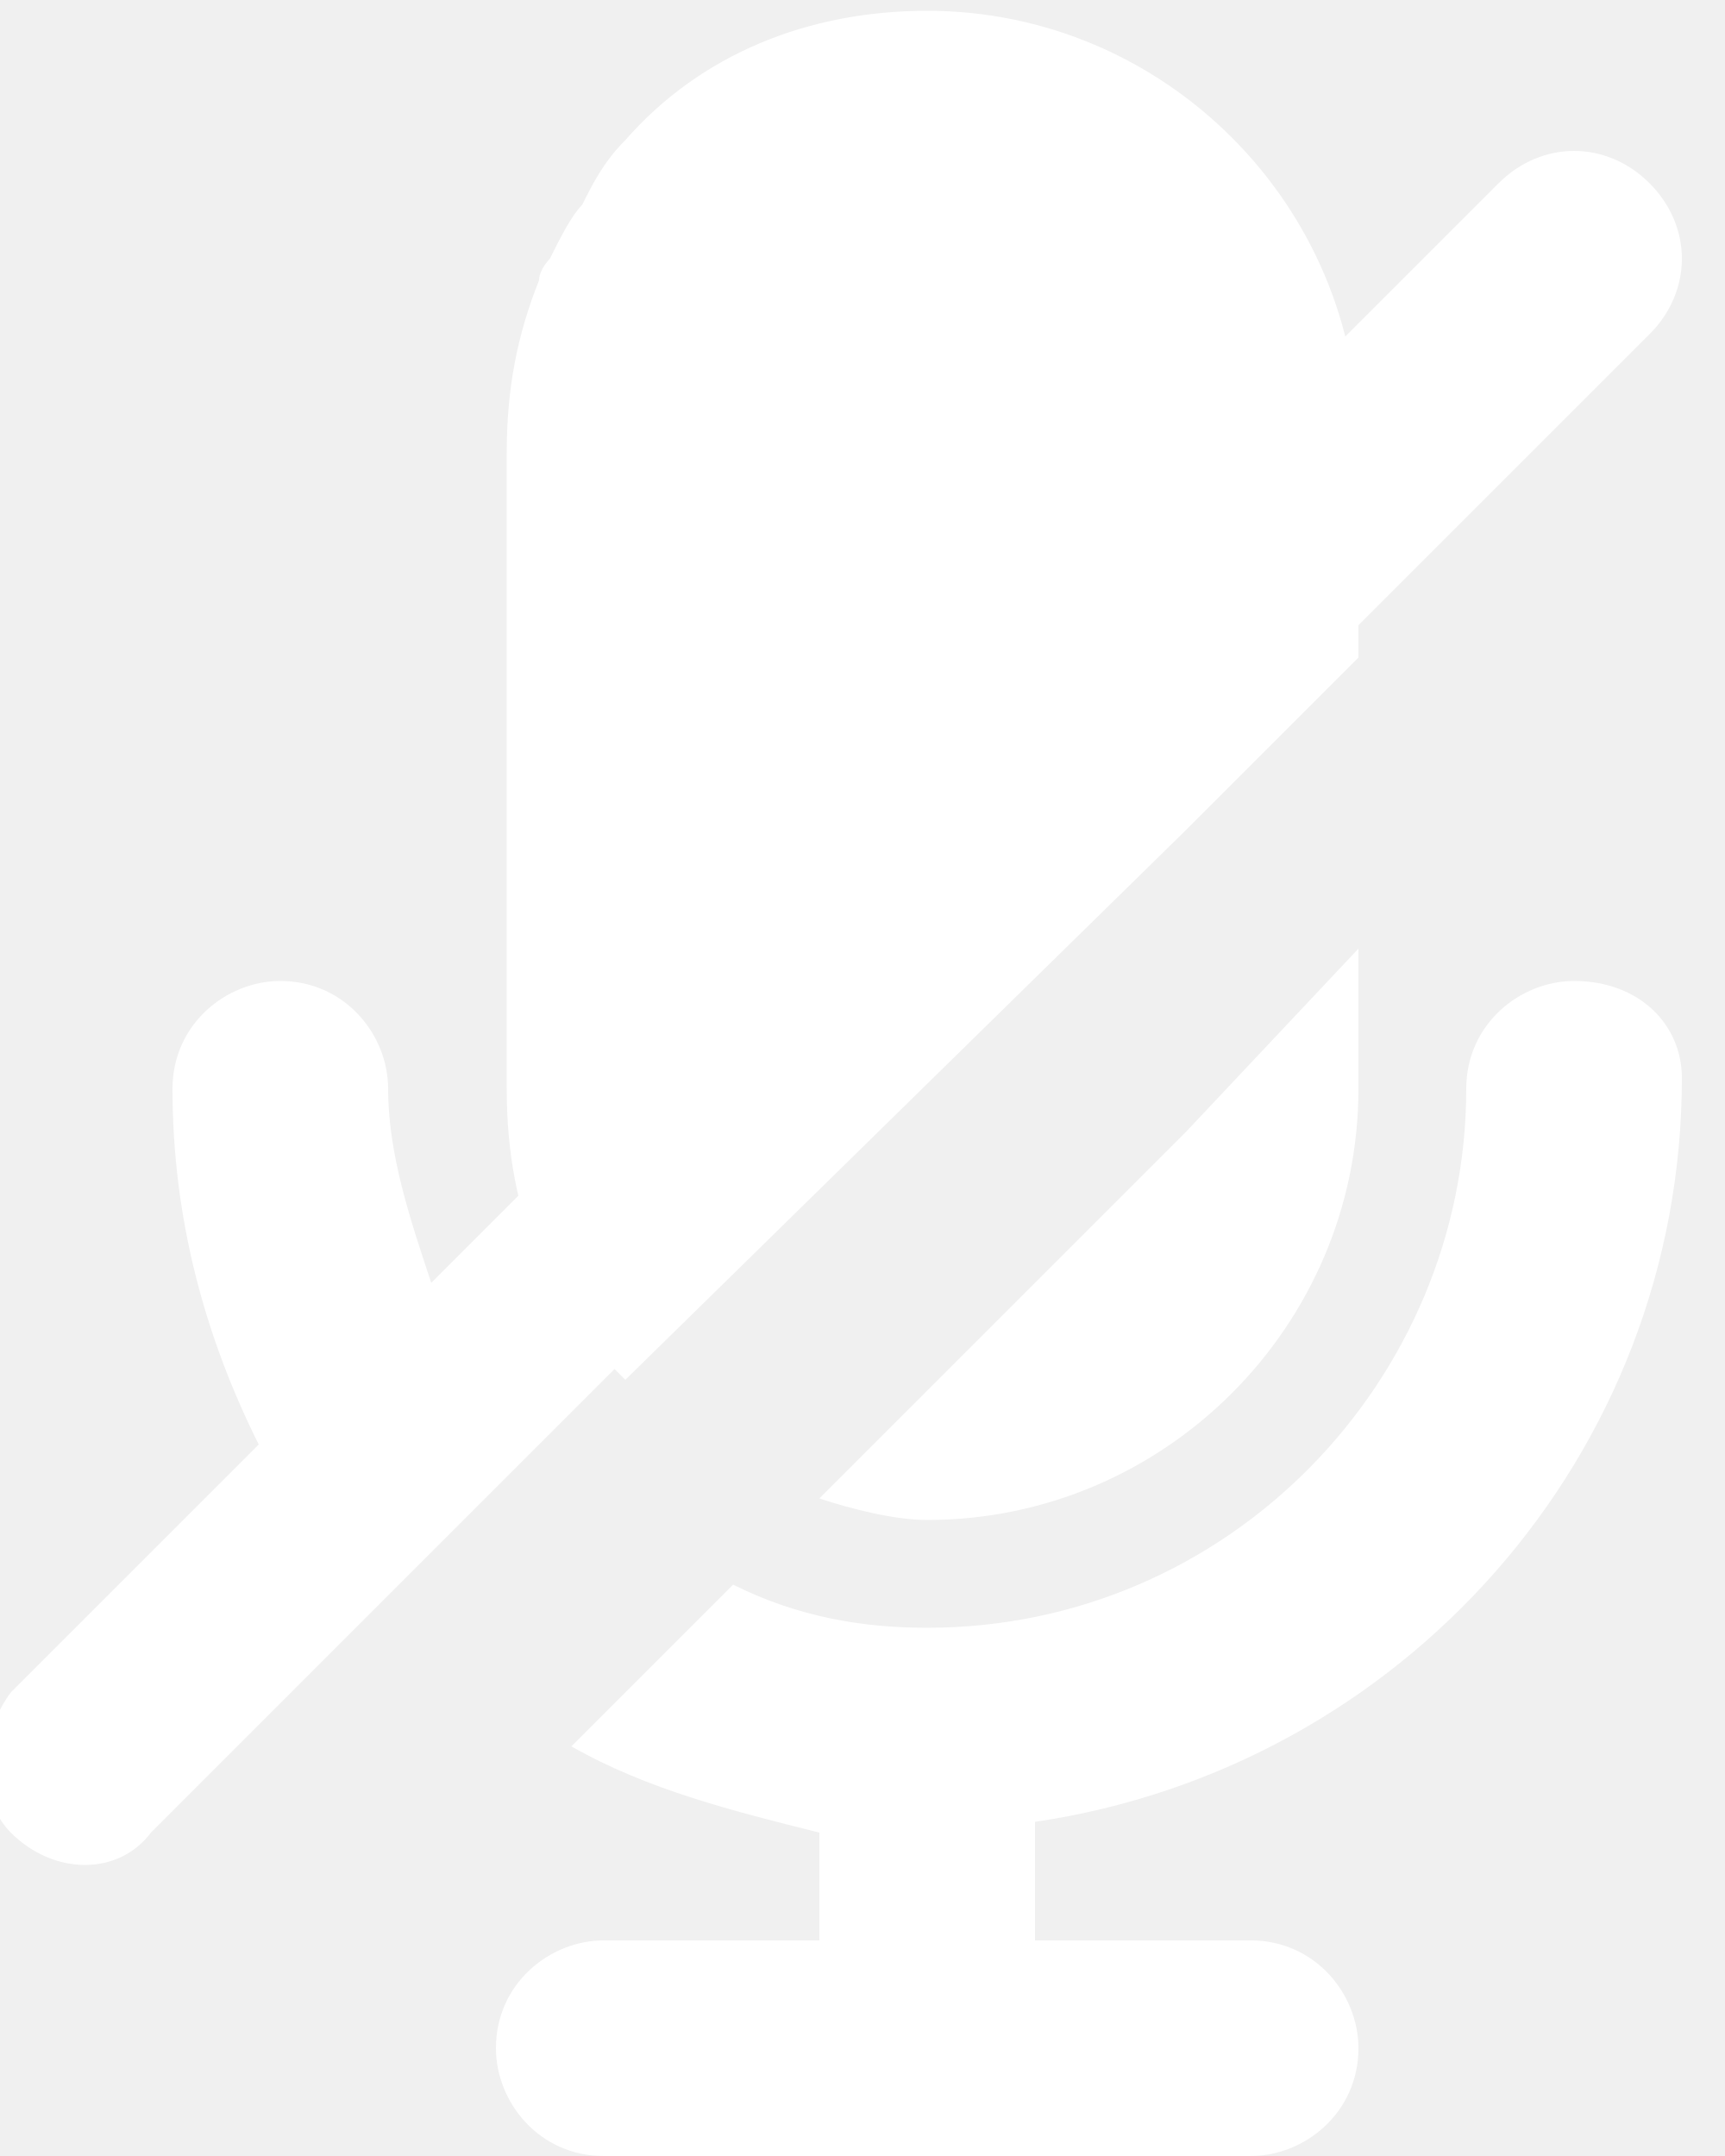
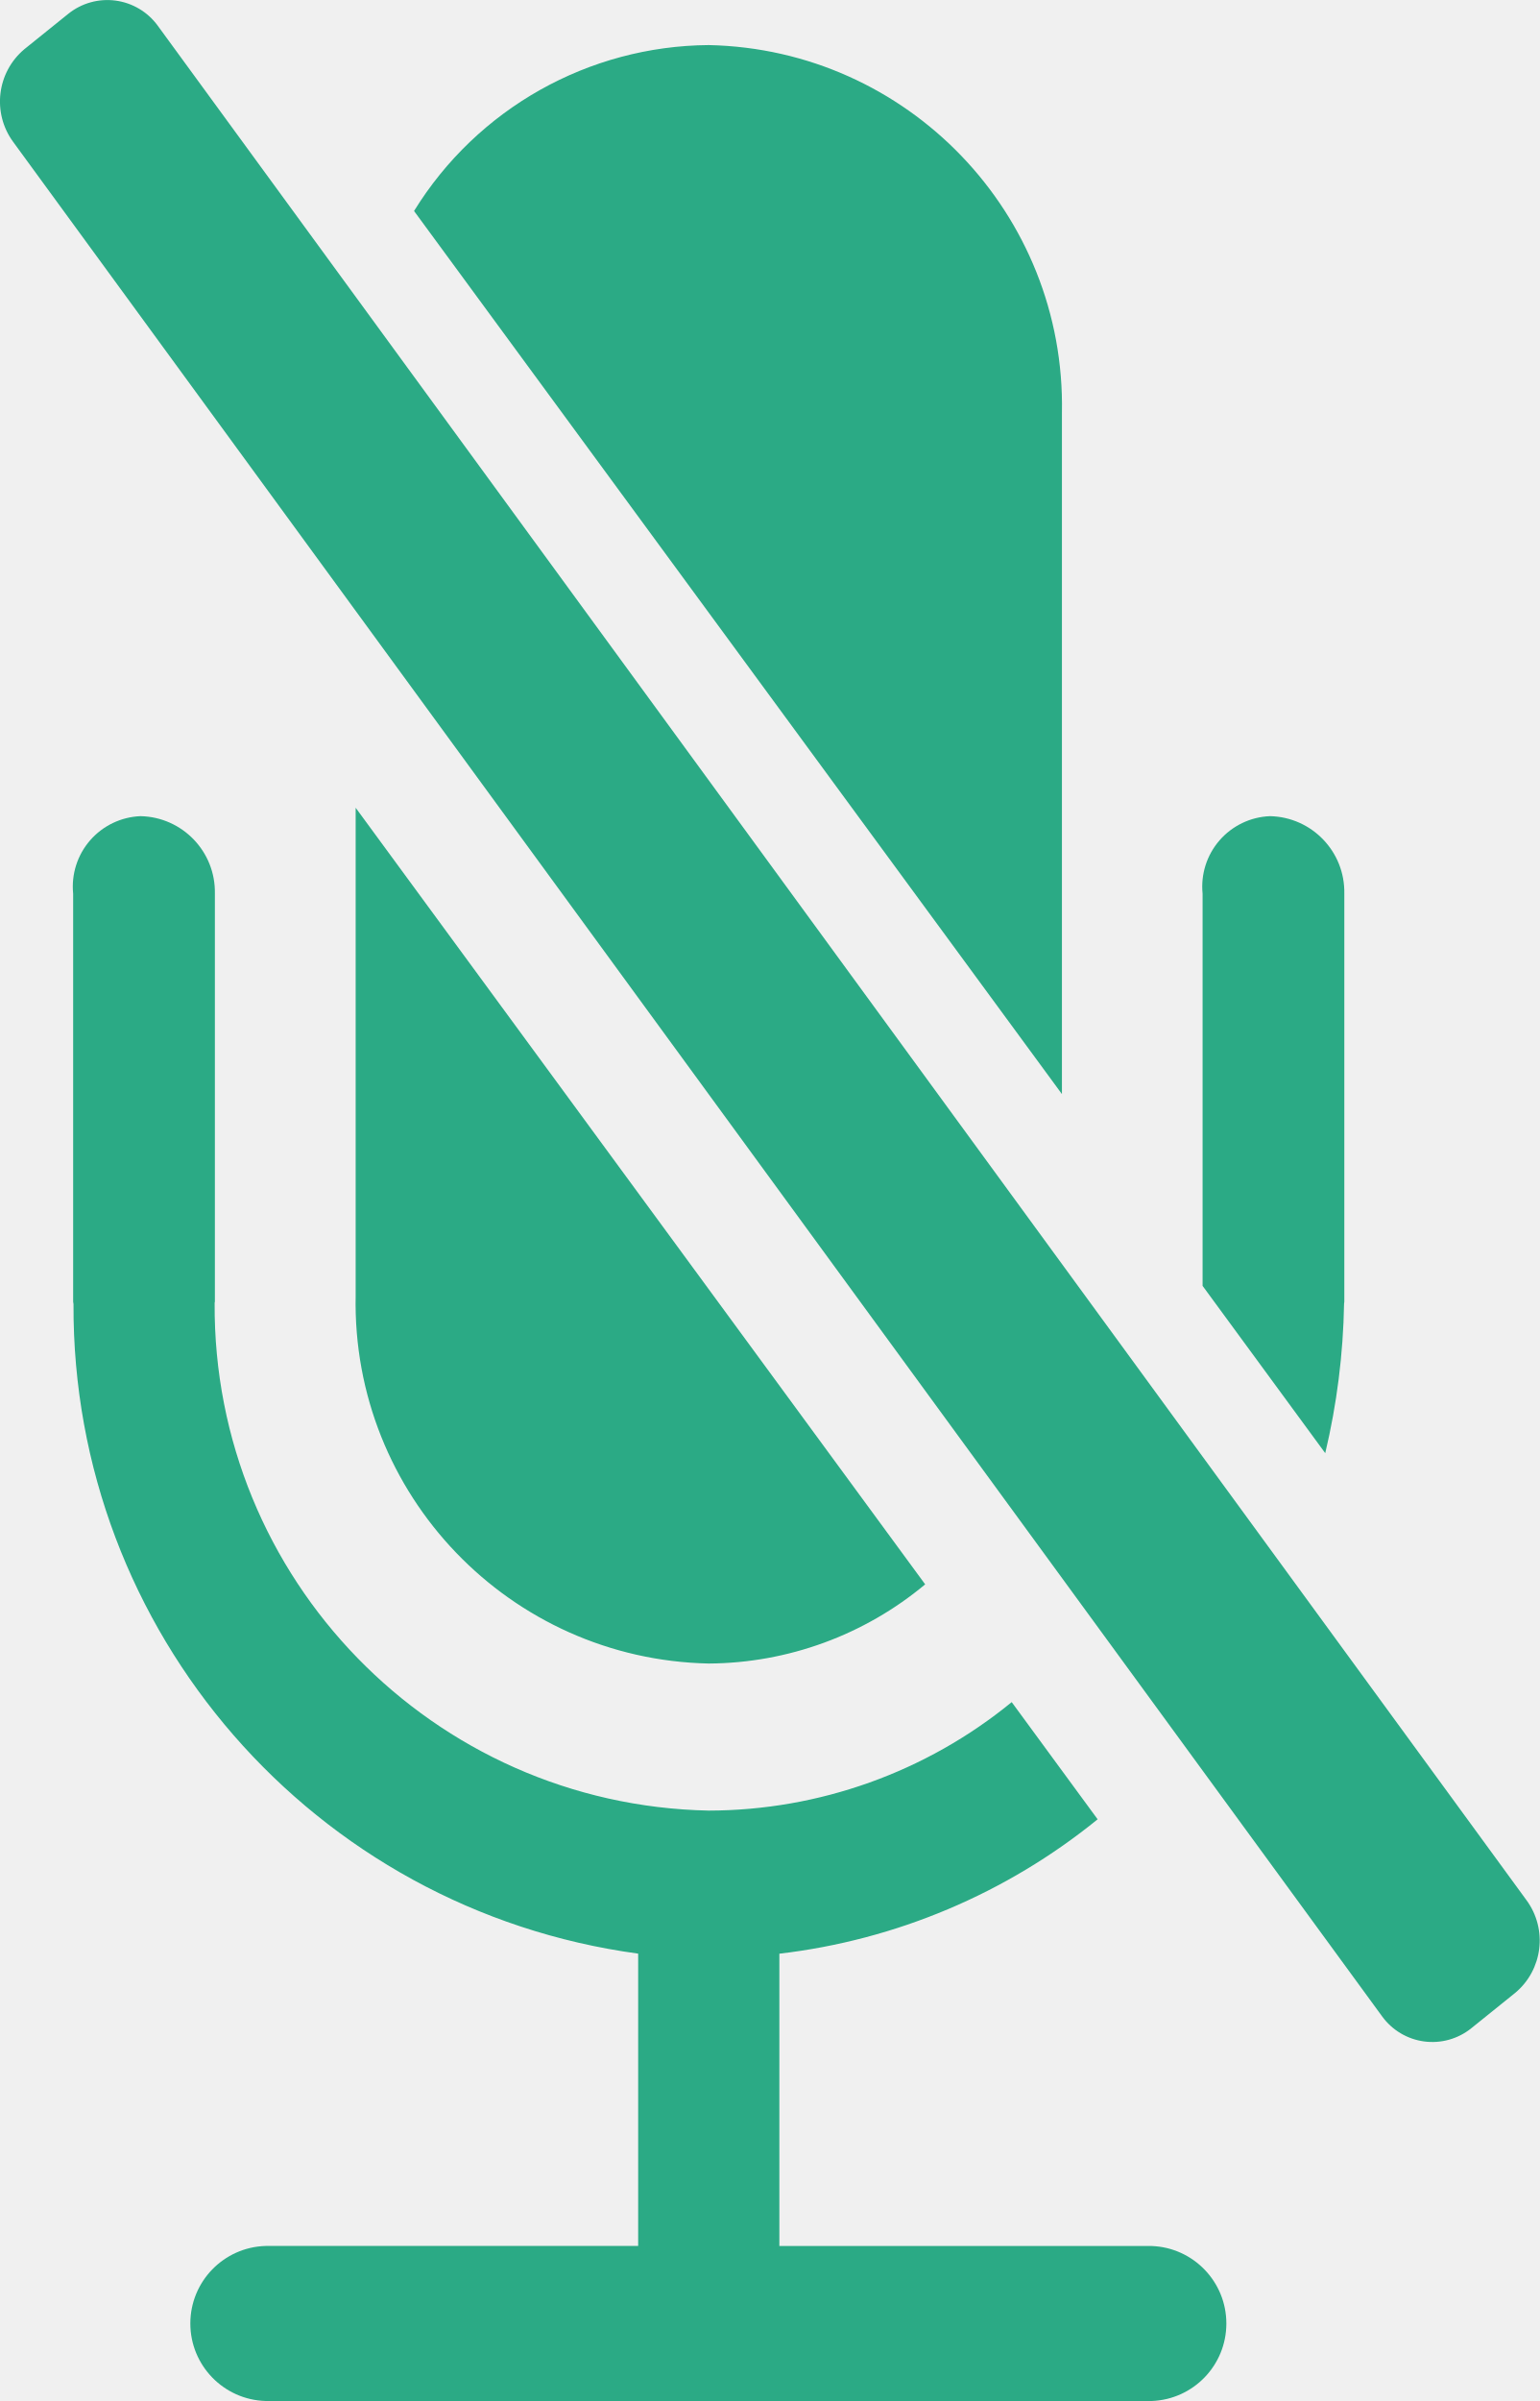
- <svg xmlns="http://www.w3.org/2000/svg" width="16" height="20">
-   <g>
-     <g id="svg_1">
-       <path id="svg_2" d="m5.7,10.2l-1.7,1.7c-0.2,-0.6 -0.4,-1.2 -0.4,-1.8h0c0,-0.5 -0.4,-1 -1,-1c-0.5,0 -1,0.4 -1,1c0,0 0,0 0,0c0,1.2 0.3,2.3 0.8,3.3l-2.3,2.3l0,0c-0.3,0.4 -0.3,1 0,1.3c0.4,0.4 1,0.4 1.3,0l0,0l0,0c0,0 0,0 0,0c0,0 0,0 0,0l2,-2c0,0 0,0 0,0l1.4,-1.4c0,0 0,0 0,0l1.4,-1.4c0,0 0,0 0,0l5.1,-5.1v0l4,-4c0,0 0,0 0,0c0.4,-0.4 0.4,-1 0,-1.4c-0.4,-0.4 -1,-0.4 -1.4,0l0,0l-2.6,2.6l-5.6,5.9z" fill="#ffffff" />
-       <g id="svg_3">
-         <path id="svg_4" d="m5.1,11.8c0.1,0.2 0.1,0.3 0.2,0.4c0.1,0.2 0.3,0.4 0.5,0.6c0,0 0,0 0,0l5.2,-5.1l1.6,-1.6v-2c0,-2.2 -1.8,-4 -4,-4c-1.1,0 -2.1,0.4 -2.8,1.2c0,0 0,0 0,0c-0.2,0.2 -0.3,0.4 -0.4,0.6c-0.1,0.1 -0.2,0.3 -0.3,0.5c0,0 -0.1,0.1 -0.1,0.2c-0.2,0.5 -0.3,1 -0.3,1.6v5.9c0,0.6 0.1,1.1 0.3,1.6c0,0 0.1,0.1 0.1,0.1z" fill="#ffffff" />
-         <path id="svg_5" d="m11,10.5l0,0l-3.4,3.4c0.3,0.1 0.7,0.2 1,0.2c2.2,0 4,-1.8 4,-4v-0.3v-1l-1.6,1.7z" fill="#ffffff" />
-       </g>
-       <path id="svg_6" d="m14.6,9.1c-0.5,0 -1,0.4 -1,1l0,0c0,2.7 -2.2,5 -5,5c-0.6,0 -1.2,-0.1 -1.8,-0.4l-1.5,1.5c0.7,0.4 1.5,0.6 2.3,0.8v1h-2c-0.5,0 -1,0.4 -1,1c0,0.5 0.4,1 1,1v0h6v0c0.5,0 1,-0.4 1,-1c0,-0.5 -0.4,-1 -1,-1v0h-2v-1.1c3.4,-0.5 6,-3.4 6,-6.9h0c0,-0.5 -0.4,-0.9 -1,-0.9z" fill="#ffffff" />
+ <svg xmlns="http://www.w3.org/2000/svg" viewBox="0 0 25.659 40">
+   <g id="Layer_2" data-name="Layer 2">
+     <g id="Layer_2-2" data-name="Layer 2">
+       <path fill="#2BAA85" d="M17.697,6.88a6.013,6.013,0,0,0-5.886-6.129A5.821,5.821,0,0,0,6.9,3.515L17.697,18.227ZM11.811,27.714a5.686,5.686,0,0,0,3.607-1.319L5.927,13.457v8.128A6.011,6.011,0,0,0,11.811,27.714Zm10.588-5.995c0-.012.004-.021.004-.032V14.888A1.266,1.266,0,0,0,21.164,13.597,1.175,1.175,0,0,0,20.041,14.888v6.534l2.044,2.787A11.64,11.64,0,0,0,22.399,21.719ZM19.196,37.418H12.988v-4.87a10.311,10.311,0,0,0,5.304-2.239L16.86,28.357a7.998,7.998,0,0,1-5.049,1.807,8.405,8.405,0,0,1-8.234-8.46l.004-.018V14.888A1.266,1.266,0,0,0,2.342,13.597,1.175,1.175,0,0,0,1.219,14.888v6.798c0,.015.006.027.006.04a10.871,10.871,0,0,0,9.41,10.821v4.87H4.428A1.292,1.292,0,0,0,4.428,40H19.196a1.292,1.292,0,0,0,0-2.582ZM25.437,31.654,2.628.427A1.039,1.039,0,0,0,1.138.23L.408.818A1.138,1.138,0,0,0,.221,2.366L23.032,33.591a1.034,1.034,0,0,0,1.487.199l.73-.588A1.135,1.135,0,0,0,25.437,31.654Z" />
    </g>
  </g>
</svg>
